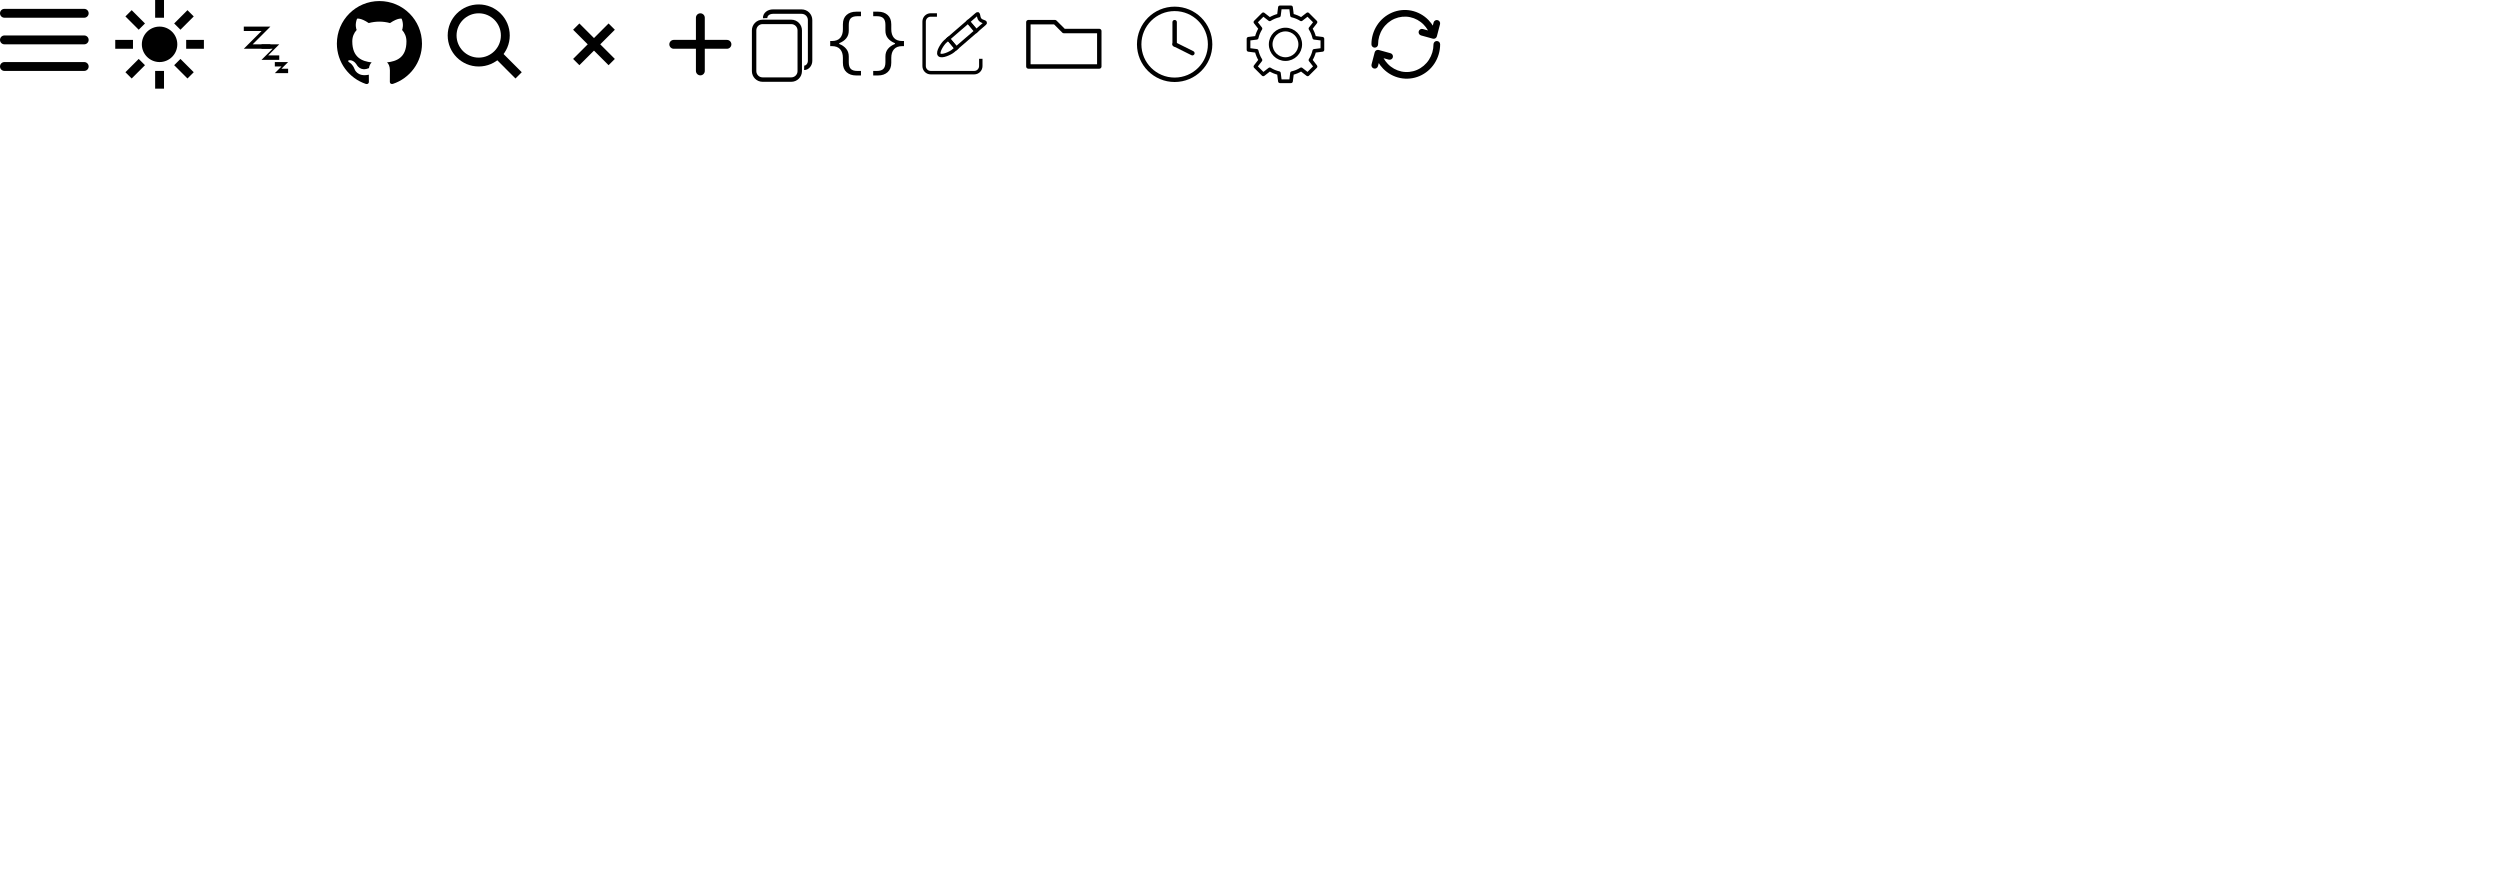
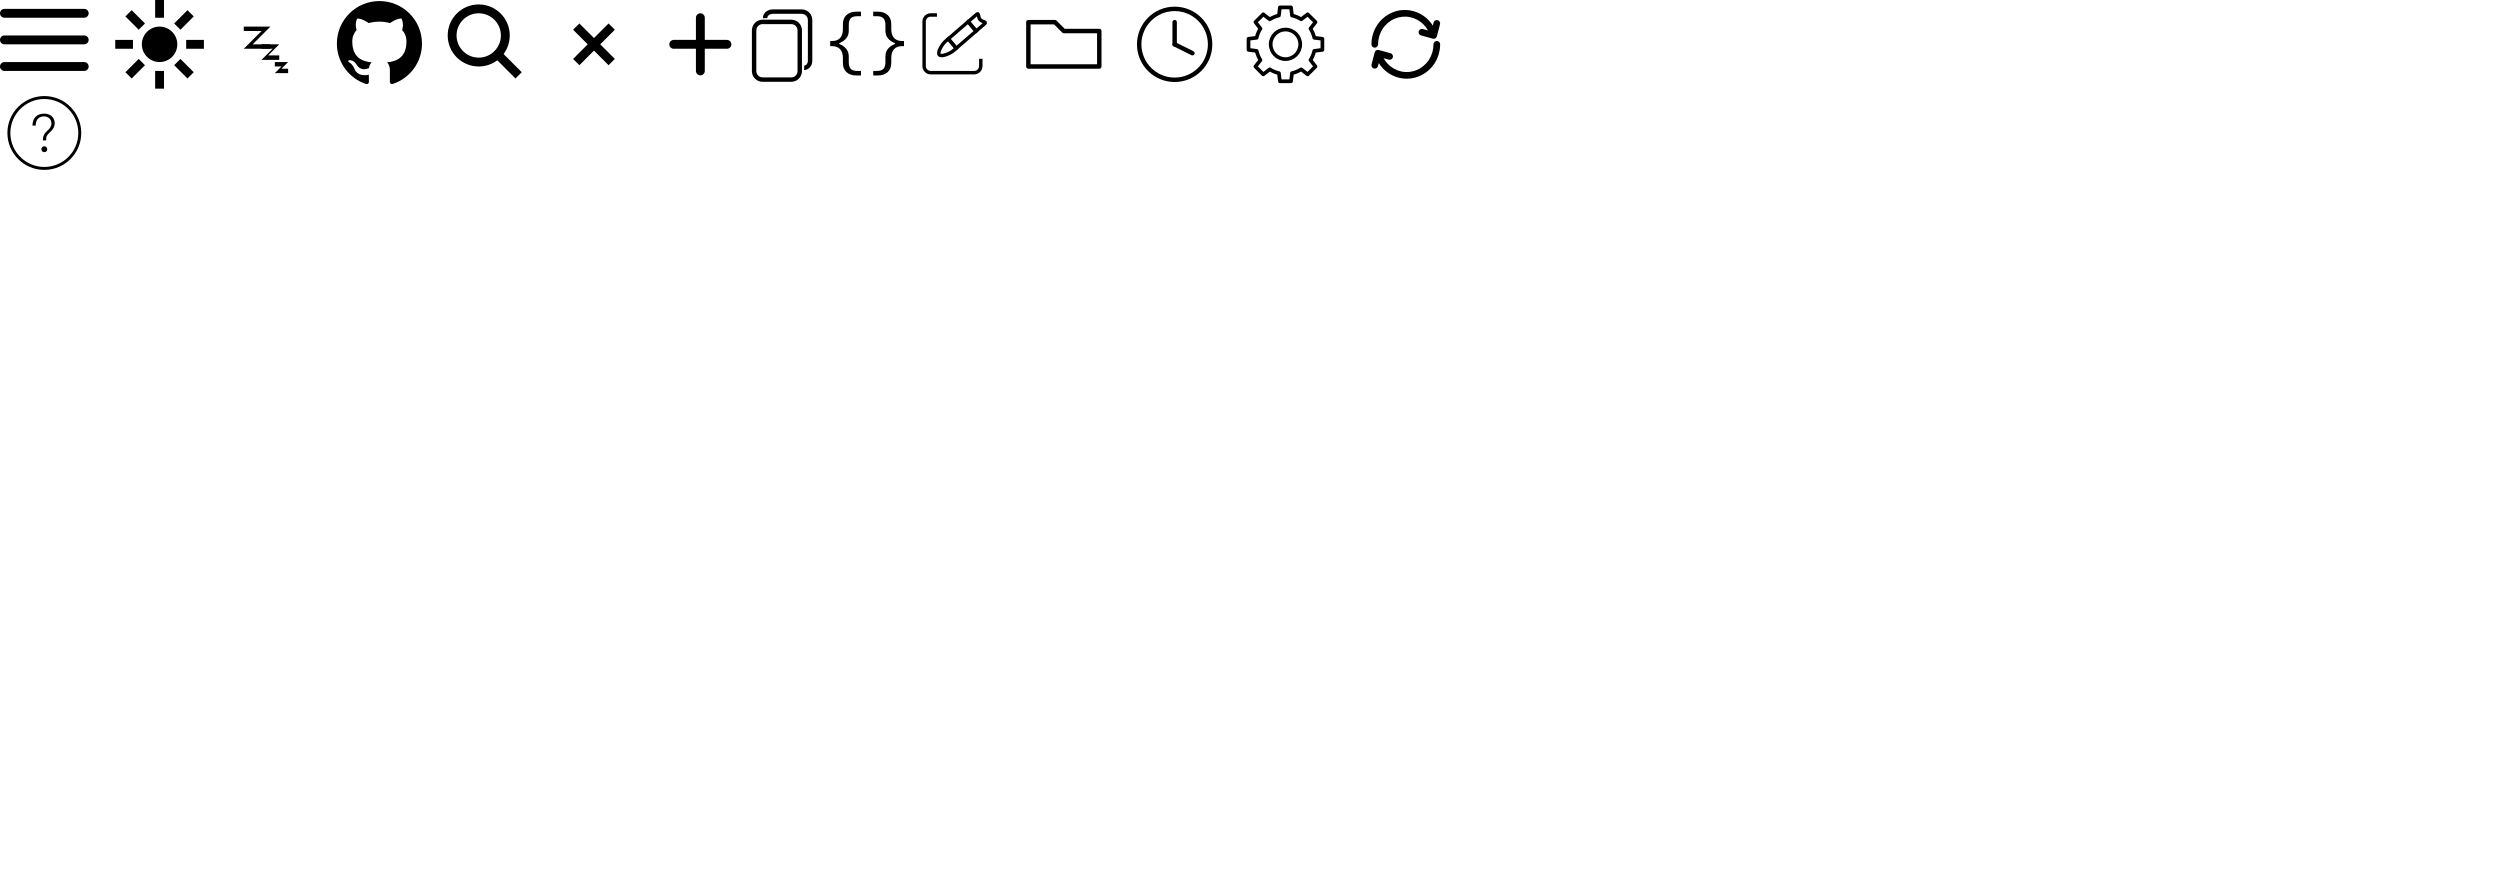
<svg xmlns="http://www.w3.org/2000/svg" width="564" height="200" viewBox="0 0 564 200" fill="#000000" version="1.1" id="svg17">
  <defs id="defs17" />
  <g transform="translate(0, 2)" id="g3">
    <rect x="0" y="0" width="20" height="2" rx="1" id="rect1" />
    <rect x="0" y="6" width="20" height="2" rx="1" id="rect2" />
    <rect x="0" y="12" width="20" height="2" rx="1" id="rect3" />
  </g>
  <g transform="translate(26, 0)" id="g10">
    <circle cx="10" cy="10" r="4" id="circle3" />
    <line x1="10" y1="0" x2="10" y2="4" stroke="#000000" stroke-width="2" id="line3" />
    <line x1="10" y1="16" x2="10" y2="20" stroke="#000000" stroke-width="2" id="line4" />
    <line x1="0" y1="10" x2="4" y2="10" stroke="#000000" stroke-width="2" id="line5" />
    <line x1="16" y1="10" x2="20" y2="10" stroke="#000000" stroke-width="2" id="line6" />
    <line x1="3" y1="3" x2="6" y2="6" stroke="#000000" stroke-width="2" id="line7" />
    <line x1="14" y1="14" x2="17" y2="17" stroke="#000000" stroke-width="2" id="line8" />
    <line x1="3" y1="17" x2="6" y2="14" stroke="#000000" stroke-width="2" id="line9" />
    <line x1="14" y1="6" x2="17" y2="3" stroke="#000000" stroke-width="2" id="line10" />
  </g>
  <g transform="translate(52, 2)" id="g12">
    <path d="M3 4h6l-4 4h4v1H3l4-4H3V4z" fill="#000000" id="path10" />
    <path d="M7 8h4l-2.5 2.5h2.5v1H7l2.5-2.5H7V8z" fill="#000000" id="path11" />
    <path d="M10 12h3l-1.5 1.5h1.5v1h-3l1.5-1.5H10V12z" fill="#000000" id="path12" />
  </g>
  <g transform="translate(76, 0)" id="g13">
    <path fill="#000000" transform="scale(0.8)" d="M12 .297c-6.63 0-12 5.373-12 12c0 5.303 3.438 9.8 8.205 11.385c.6.113.82-.258.82-.577c0-.285-.01-1.04-.015-2.04c-3.338.724-4.042-1.61-4.042-1.61C4.422 18.07 3.633 17.7 3.633 17.7c-1.087-.744.084-.729.084-.729c1.205.084 1.838 1.236 1.838 1.236c1.07 1.835 2.809 1.305 3.495.998c.108-.776.417-1.305.76-1.605c-2.665-.3-5.466-1.332-5.466-5.93c0-1.31.465-2.38 1.235-3.22c-.135-.303-.54-1.523.105-3.176c0 0 1.005-.322 3.3 1.23c.96-.267 1.98-.399 3-.405c1.02.006 2.04.138 3 .405c2.28-1.552 3.285-1.23 3.285-1.23c.645 1.653.24 2.873.12 3.176c.765.84 1.23 1.91 1.23 3.22c0 4.61-2.805 5.625-5.475 5.92c.42.36.81 1.096.81 2.22c0 1.606-.015 2.896-.015 3.286c0 .315.21.69.825.57C20.565 22.092 24 17.592 24 12.297c0-6.627-5.373-12-12-12z" id="path13" />
  </g>
  <g transform="translate(100, 0)" id="g14">
    <circle cx="8" cy="8" r="6" fill="none" stroke="#000000" stroke-width="2" id="circle13" />
    <line x1="12.5" y1="12.5" x2="17" y2="17" stroke="#000000" stroke-width="2" id="line13" />
  </g>
  <g transform="translate(124, 0)" id="g15">
    <line x1="6" y1="6" x2="14" y2="14" stroke="#000000" stroke-width="2" id="line14" />
    <line x1="14" y1="6" x2="6" y2="14" stroke="#000000" stroke-width="2" id="line15" />
  </g>
  <g transform="translate(148, 0)" id="g17">
    <line x1="10" y1="4" x2="10" y2="16" stroke="#000000" stroke-width="2" stroke-linecap="round" id="line16" />
    <line x1="4" y1="10" x2="16" y2="10" stroke="#000000" stroke-width="2" stroke-linecap="round" id="line17" />
  </g>
  <g id="g20" transform="translate(-1.048536,1.677658)">
    <rect style="fill:none;stroke:#000000;stroke-opacity:1;paint-order:markers fill stroke" id="rect18" width="10.295" height="13.015" x="171.176" y="3.263" ry="1.909" />
    <path id="rect18-7" style="fill:none;stroke:#000000;stroke-opacity:1;paint-order:markers fill stroke" d="m 173.663,2.42 c -0.037,-0.889 0.819,-1.477 1.756,-1.477 v 0 h 6.477 c 1.058,0 1.909,0.851 1.909,1.909 v 9.197 c 0,0.845 -0.624,1.598 -1.341,1.569" />
  </g>
  <g id="g21">
    <path d="m 194.235,17.022 h -1.108 q -1.322,0 -2.149,-0.738 -0.82,-0.731 -0.82,-2.119 v -1.1 q 0,-1.248 -0.613,-1.949 -0.613,-0.709 -1.876,-0.709 H 187.294 V 9.254 h 0.377 q 1.263,0 1.876,-0.701 0.613,-0.709 0.613,-1.957 V 5.496 q 0,-1.388 0.82,-2.119 0.827,-0.738 2.149,-0.738 h 1.108 v 1.019 h -0.842 q -1.004,0 -1.462,0.465 -0.45,0.465 -0.45,1.499 v 1.292 q 0,1.026 -0.569,1.728 -0.569,0.694 -1.58,1.1 v 0.177 q 1.012,0.406 1.58,1.108 0.569,0.694 0.569,1.72 v 1.292 q 0,1.034 0.45,1.499 0.458,0.465 1.462,0.465 h 0.842 z m 9.702,-6.616 h -0.377 q -1.263,0 -1.876,0.709 -0.613,0.701 -0.613,1.949 v 1.1 q 0,1.388 -0.827,2.119 -0.82,0.738 -2.141,0.738 h -1.108 V 16.003 h 0.842 q 1.004,0 1.455,-0.465 0.458,-0.465 0.458,-1.499 v -1.292 q 0,-1.026 0.569,-1.72 0.569,-0.701 1.58,-1.108 v -0.177 q -1.012,-0.406 -1.58,-1.1 -0.569,-0.701 -0.569,-1.728 V 5.621 q 0,-1.034 -0.458,-1.499 -0.45,-0.465 -1.455,-0.465 h -0.842 V 2.638 h 1.108 q 1.322,0 2.141,0.738 0.827,0.731 0.827,2.119 v 1.1 q 0,1.248 0.613,1.957 0.613,0.701 1.876,0.701 h 0.377 z" id="text20" style="fill:#000000;stroke-width:1.26;paint-order:markers fill stroke" aria-label="{}" />
  </g>
  <g id="g7" transform="matrix(0.7727079,0,0,0.7819603,46.93265,1.894372)">
    <path id="rect4" style="fill:none;stroke:#000000;stroke-opacity:1;paint-order:markers fill stroke" d="m 225.616,14.537 v 2.092 c 0,1.058 -0.851,1.909 -1.909,1.909 h -12.73 c -1.058,0 -1.909,-0.851 -1.909,-1.909 V 3.808 c 0,-1.058 0.851,-1.909 1.909,-1.909 v 0 l 1.838,1e-7" />
    <g id="g6" transform="rotate(-40.48768,225.7767,14.40388)">
      <rect style="fill:none;stroke:#000000;stroke-opacity:1;paint-order:markers fill stroke" id="rect5" width="7.541" height="3.57" x="222.116" y="3.863" ry="0" />
      <path id="rect5-2" style="fill:none;stroke:#000000;stroke-opacity:1;paint-order:markers fill stroke" d="m 229.779,7.433 h 3.18 c 0.989,0 -0.215,-0.796 -0.215,-1.785 0,-0.989 1.204,-1.785 0.215,-1.785 h -3.18 z" />
      <path id="rect5-2-9" style="fill:none;stroke:#000000;stroke-opacity:1;paint-order:markers fill stroke" d="m 222.071,3.862 h -1.18 c -0.989,0 -3.785,0.796 -3.785,1.785 0,0.989 2.796,1.785 3.785,1.785 h 1.18 z" />
    </g>
  </g>
  <g transform="translate(230, -1)">
    <path d="M2 6h6l2 2h8v8H2z" fill="none" stroke="#000000" stroke-width="1" stroke-linejoin="round" />
  </g>
  <g transform="translate(255, 0)">
    <circle cx="10" cy="10" r="8" fill="none" stroke="#000000" stroke-width="1" />
    <line x1="10" y1="10" x2="10" y2="5" stroke="#000000" stroke-width="1" stroke-linecap="round" />
    <line x1="10" y1="10" x2="14" y2="12" stroke="#000000" stroke-width="1" stroke-linecap="round" />
  </g>
  <g transform="translate(280, 0)">
    <svg width="20px" height="20px" viewBox="0 0 24 24" fill="none">
      <rect width="24" height="24" fill="none" />
      <path d="M13.5 2L13.996 1.938C13.965 1.688 13.752 1.5 13.5 1.5V2ZM10.5 2V1.5C10.248 1.5 10.035 1.688 10.004 1.938L10.5 2ZM13.775 4.198L13.279 4.26C13.305 4.468 13.459 4.639 13.664 4.685L13.775 4.198ZM16.262 5.228L15.995 5.651C16.173 5.764 16.402 5.752 16.569 5.623L16.262 5.228ZM18.01 3.868L18.364 3.515C18.186 3.336 17.902 3.319 17.703 3.474L18.01 3.868ZM20.132 5.99L20.526 6.297C20.681 6.098 20.664 5.814 20.485 5.636L20.132 5.99ZM18.772 7.738L18.377 7.431C18.248 7.598 18.236 7.827 18.349 8.005L18.772 7.738ZM19.802 10.225L19.315 10.336C19.361 10.541 19.532 10.695 19.74 10.721L19.802 10.225ZM22 10.5H22.5C22.5 10.248 22.312 10.035 22.062 10.004L22 10.5ZM22 13.5L22.062 13.996C22.312 13.965 22.5 13.752 22.5 13.5H22ZM19.802 13.775L19.74 13.279C19.532 13.305 19.361 13.459 19.315 13.664L19.802 13.775ZM18.772 16.262L18.349 15.995C18.236 16.173 18.248 16.402 18.377 16.569L18.772 16.262ZM20.132 18.01L20.485 18.364C20.664 18.186 20.681 17.902 20.526 17.703L20.132 18.01ZM18.01 20.132L17.703 20.526C17.902 20.681 18.186 20.664 18.364 20.485L18.01 20.132ZM16.262 18.772L16.569 18.377C16.402 18.248 16.173 18.236 15.995 18.349L16.262 18.772ZM13.775 19.802L13.664 19.315C13.459 19.361 13.305 19.532 13.279 19.74L13.775 19.802ZM13.5 22V22.5C13.752 22.5 13.965 22.312 13.996 22.062L13.5 22ZM10.5 22L10.004 22.062C10.035 22.312 10.248 22.5 10.5 22.5V22ZM10.225 19.802L10.721 19.74C10.695 19.532 10.541 19.361 10.336 19.315L10.225 19.802ZM7.738 18.772L8.005 18.349C7.827 18.236 7.598 18.248 7.431 18.377L7.738 18.772ZM5.99 20.132L5.636 20.485C5.814 20.664 6.098 20.681 6.297 20.526L5.99 20.132ZM3.868 18.01L3.474 17.703C3.319 17.902 3.336 18.186 3.515 18.364L3.868 18.01ZM5.228 16.262L5.623 16.569C5.752 16.402 5.764 16.173 5.651 15.995L5.228 16.262ZM4.198 13.775L4.685 13.664C4.639 13.459 4.468 13.305 4.26 13.279L4.198 13.775ZM2 13.5H1.5C1.5 13.752 1.688 13.965 1.938 13.996L2 13.5ZM2 10.5L1.938 10.004C1.688 10.035 1.5 10.248 1.5 10.5H2ZM4.198 10.225L4.26 10.721C4.468 10.695 4.639 10.541 4.685 10.336L4.198 10.225ZM5.228 7.738L5.651 8.005C5.764 7.827 5.752 7.598 5.623 7.431L5.228 7.738ZM3.868 5.99L3.515 5.636C3.336 5.814 3.319 6.098 3.474 6.297L3.868 5.99ZM5.99 3.868L6.297 3.474C6.098 3.319 5.814 3.336 5.636 3.515L5.99 3.868ZM7.738 5.228L7.431 5.623C7.598 5.752 7.827 5.764 8.005 5.651L7.738 5.228ZM10.225 4.198L10.336 4.685C10.541 4.639 10.695 4.468 10.721 4.26L10.225 4.198ZM13.5 1.5H10.5V2.5H13.5V1.5ZM14.271 4.136L13.996 1.938L13.004 2.062L13.279 4.26L14.271 4.136ZM16.528 4.805C15.728 4.301 14.837 3.925 13.885 3.71L13.664 4.685C14.503 4.875 15.289 5.206 15.995 5.651L16.528 4.805ZM16.569 5.623L18.317 4.263L17.703 3.474L15.955 4.834L16.569 5.623ZM17.657 4.222L19.778 6.343L20.485 5.636L18.364 3.515L17.657 4.222ZM19.737 5.683L18.377 7.431L19.166 8.045L20.526 6.297L19.737 5.683ZM20.29 10.115C20.075 9.163 19.699 8.272 19.195 7.472L18.349 8.005C18.794 8.711 19.125 9.497 19.315 10.336L20.29 10.115ZM22.062 10.004L19.864 9.729L19.74 10.721L21.938 10.996L22.062 10.004ZM22.5 13.5V10.5H21.5V13.5H22.5ZM19.864 14.271L22.062 13.996L21.938 13.004L19.74 13.279L19.864 14.271ZM19.195 16.528C19.699 15.728 20.075 14.837 20.29 13.885L19.315 13.664C19.125 14.503 18.794 15.289 18.349 15.995L19.195 16.528ZM20.526 17.703L19.166 15.955L18.377 16.569L19.737 18.317L20.526 17.703ZM18.364 20.485L20.485 18.364L19.778 17.657L17.657 19.778L18.364 20.485ZM15.955 19.166L17.703 20.526L18.317 19.737L16.569 18.377L15.955 19.166ZM13.885 20.29C14.837 20.075 15.728 19.699 16.528 19.195L15.995 18.349C15.289 18.794 14.503 19.125 13.664 19.315L13.885 20.29ZM13.996 22.062L14.271 19.864L13.279 19.74L13.004 21.938L13.996 22.062ZM10.5 22.5H13.5V21.5H10.5V22.5ZM9.729 19.864L10.004 22.062L10.996 21.938L10.721 19.74L9.729 19.864ZM7.472 19.195C8.272 19.699 9.163 20.075 10.115 20.29L10.336 19.315C9.497 19.125 8.711 18.794 8.005 18.349L7.472 19.195ZM6.297 20.526L8.045 19.166L7.431 18.377L5.683 19.737L6.297 20.526ZM3.515 18.364L5.636 20.485L6.343 19.778L4.222 17.657L3.515 18.364ZM4.834 15.955L3.474 17.703L4.263 18.317L5.623 16.569L4.834 15.955ZM3.71 13.885C3.925 14.837 4.301 15.728 4.805 16.528L5.651 15.995C5.206 15.289 4.875 14.503 4.685 13.664L3.71 13.885ZM1.938 13.996L4.136 14.271L4.26 13.279L2.062 13.004L1.938 13.996ZM1.5 10.5V13.5H2.5V10.5H1.5ZM4.136 9.729L1.938 10.004L2.062 10.996L4.26 10.721L4.136 9.729ZM4.805 7.472C4.301 8.272 3.925 9.163 3.71 10.115L4.685 10.336C4.875 9.497 5.206 8.711 5.651 8.005L4.805 7.472ZM3.474 6.297L4.834 8.045L5.623 7.431L4.263 5.683L3.474 6.297ZM5.636 3.515L3.515 5.636L4.222 6.343L6.343 4.222L5.636 3.515ZM8.045 4.834L6.297 3.474L5.683 4.263L7.431 5.623L8.045 4.834ZM10.115 3.71C9.163 3.925 8.272 4.301 7.472 4.805L8.005 5.651C8.711 5.206 9.497 4.875 10.336 4.685L10.115 3.71ZM10.004 1.938L9.729 4.136L10.721 4.26L10.996 2.062L10.004 1.938Z" fill="#000000" />
      <circle cx="12" cy="12" r="4" stroke="#000000" stroke-linejoin="round" />
    </svg>
  </g>
  <svg transform="translate(305, -2)" width="24px" height="24px" viewBox="0 0 24 24" fill="none">
    <g id="SVGRepo_bgCarrier" stroke-width="0" />
    <g id="SVGRepo_tracerCarrier" stroke-linecap="round" stroke-linejoin="round" />
    <g id="SVGRepo_iconCarrier">
      <path d="M4.395 12.001C4.395 12.416 4.732 12.751 5.146 12.751C5.56 12.75 5.895 12.414 5.895 12L4.395 12.001ZM6.289 8.112L6.919 8.518L6.92 8.518L6.289 8.112ZM9.335 5.534L9.04 4.844L9.039 4.845L9.335 5.534ZM13.256 5.134L13.409 4.399L13.406 4.399L13.256 5.134ZM16.73 7.051L16.19 7.571L16.191 7.572L16.73 7.051ZM17.714 10.208C17.829 10.606 18.244 10.836 18.642 10.721C19.04 10.607 19.27 10.191 19.156 9.793L17.714 10.208ZM17.709 9.812C17.605 10.213 17.846 10.622 18.246 10.726C18.647 10.831 19.057 10.59 19.161 10.189L17.709 9.812ZM19.871 7.457C19.975 7.056 19.735 6.647 19.334 6.543C18.933 6.439 18.523 6.679 18.419 7.08L19.871 7.457ZM18.235 10.723C18.634 10.834 19.048 10.6 19.158 10.2C19.268 9.801 19.034 9.388 18.635 9.278L18.235 10.723ZM15.986 8.546C15.586 8.435 15.173 8.67 15.063 9.069C14.953 9.468 15.187 9.881 15.586 9.992L15.986 8.546ZM19.895 12C19.895 11.586 19.558 11.25 19.144 11.251C18.73 11.251 18.395 11.587 18.395 12.001L19.895 12ZM18.001 15.89L17.371 15.483L17.37 15.483L18.001 15.89ZM14.955 18.468L15.251 19.157L15.251 19.157L14.955 18.468ZM11.034 18.868L10.882 19.602L10.884 19.602L11.034 18.868ZM7.56 16.951L8.1 16.43L8.099 16.43L7.56 16.951ZM6.576 13.793C6.461 13.395 6.046 13.165 5.648 13.28C5.25 13.394 5.02 13.81 5.134 14.208L6.576 13.793ZM6.581 14.189C6.685 13.788 6.445 13.379 6.044 13.275C5.643 13.171 5.233 13.411 5.129 13.812L6.581 14.189ZM4.419 16.544C4.315 16.945 4.555 17.354 4.956 17.459C5.357 17.563 5.767 17.322 5.871 16.921L4.419 16.544ZM6.055 13.278C5.656 13.167 5.242 13.402 5.132 13.801C5.022 14.2 5.256 14.613 5.655 14.723L6.055 13.278ZM8.304 15.456C8.704 15.566 9.117 15.332 9.227 14.932C9.337 14.533 9.103 14.12 8.704 14.01L8.304 15.456ZM5.895 12C5.894 10.765 6.249 9.556 6.919 8.518L5.659 7.705C4.832 8.985 4.394 10.477 4.395 12.001L5.895 12ZM6.92 8.518C7.575 7.5 8.519 6.701 9.631 6.223L9.039 4.845C7.653 5.441 6.476 6.437 5.659 7.705L6.92 8.518ZM9.63 6.223C10.726 5.754 11.938 5.63 13.106 5.868L13.406 4.399C11.939 4.099 10.416 4.254 9.04 4.844L9.63 6.223ZM13.104 5.868C14.28 6.112 15.356 6.706 16.19 7.571L17.27 6.53C16.226 5.448 14.881 4.705 13.409 4.399L13.104 5.868ZM16.191 7.572C16.907 8.313 17.43 9.218 17.714 10.208L19.156 9.793C18.803 8.568 18.156 7.447 17.269 6.529L16.191 7.572ZM19.161 10.189L19.871 7.457L18.419 7.08L17.709 9.812L19.161 10.189ZM18.635 9.278L15.986 8.546L15.586 9.992L18.235 10.723L18.635 9.278ZM18.395 12.001C18.396 13.236 18.041 14.445 17.371 15.483L18.631 16.296C19.458 15.016 19.896 13.524 19.895 12L18.395 12.001ZM17.37 15.483C16.715 16.501 15.771 17.3 14.659 17.779L15.251 19.157C16.637 18.56 17.814 17.564 18.631 16.296L17.37 15.483ZM14.66 17.778C13.564 18.248 12.352 18.371 11.184 18.133L10.884 19.602C12.351 19.902 13.874 19.747 15.251 19.157L14.66 17.778ZM11.187 18.133C10.01 17.889 8.934 17.295 8.1 16.43L7.02 17.471C8.064 18.554 9.409 19.296 10.882 19.602L11.187 18.133ZM8.099 16.43C7.384 15.689 6.86 14.784 6.576 13.793L5.134 14.208C5.487 15.434 6.134 16.555 7.021 17.472L8.099 16.43ZM5.129 13.812L4.419 16.544L5.871 16.921L6.581 14.189L5.129 13.812ZM5.655 14.723L8.304 15.456L8.704 14.01L6.055 13.278L5.655 14.723Z" fill="#000000" />
    </g>
  </svg>
+   <svg transform="translate(0, 20)" width="20px" height="20px" viewBox="0 0 32 32" version="1.1" fill="#000000">
+     <g id="SVGRepo_bgCarrier" stroke-width="0" />
+     <g id="SVGRepo_tracerCarrier" stroke-linecap="round" stroke-linejoin="round" />
+     <g id="SVGRepo_iconCarrier">
+       <g id="icomoon-ignore"> </g>
+       <path d="M16 2.672c-7.361 0-13.328 5.967-13.328 13.328s5.967 13.328 13.328 13.328 13.328-5.967 13.328-13.328c0-7.361-5.967-13.328-13.328-13.328zM16 28.262c-6.761 0-12.262-5.5-12.262-12.262s5.5-12.262 12.262-12.262 12.262 5.5 12.262 12.262c0 6.761-5.5 12.262-12.262 12.262z" fill="#000000"> </path>
+       <path d="M15.955 9.013c-2.706 0-4.217 1.672-4.236 4.322h1.176c-0.037-1.922 0.97-3.332 3.005-3.332 1.455 0 2.668 1.026 2.668 2.519 0 0.97-0.523 1.754-1.213 2.407-1.418 1.316-1.815 1.935-1.887 3.738h1.191c0.070-1.635 0.034-1.602 1.461-3.029 0.952-0.896 1.623-1.792 1.623-3.173 0-2.164-1.717-3.452-3.787-3.452z" fill="#000000"> </path>
+       <path d="M16 20.799c-0.588 0-1.066 0.477-1.066 1.066 0 0.589 0.478 1.066 1.066 1.066s1.066-0.477 1.066-1.066c0-0.588-0.477-1.066-1.066-1.066z" fill="#000000"> </path>
+     </g>
+   </svg>
</svg>
